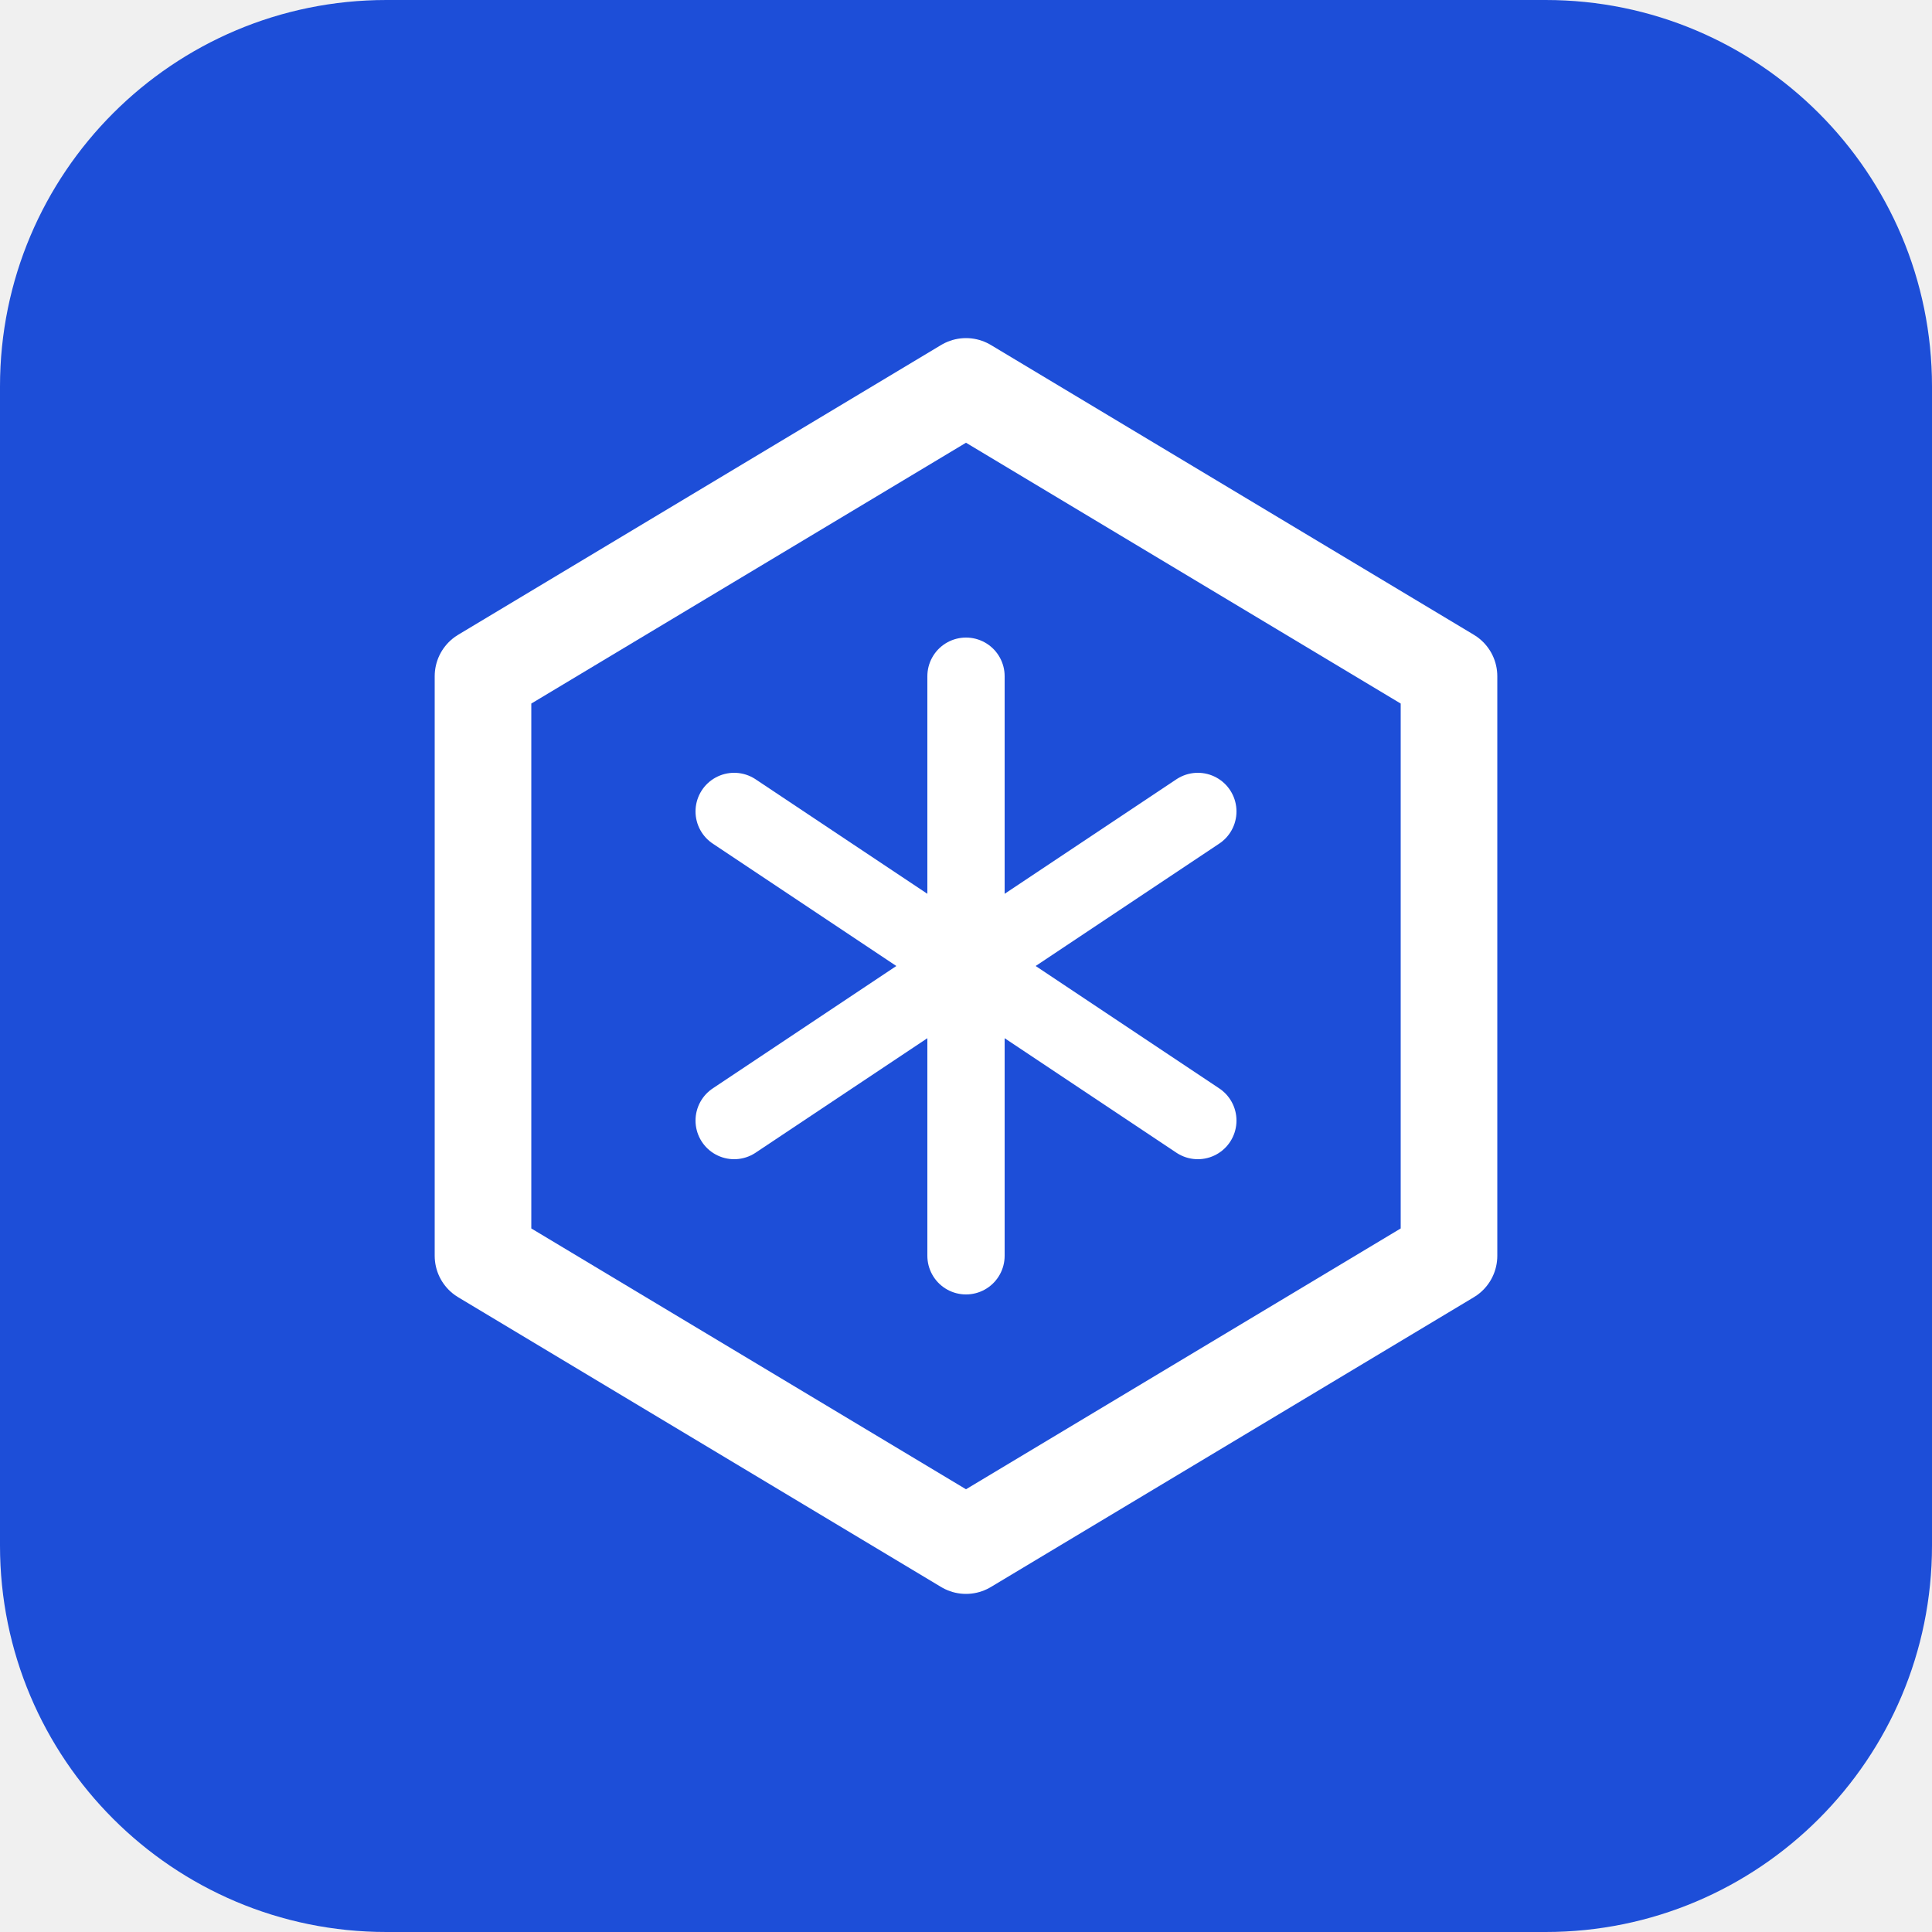
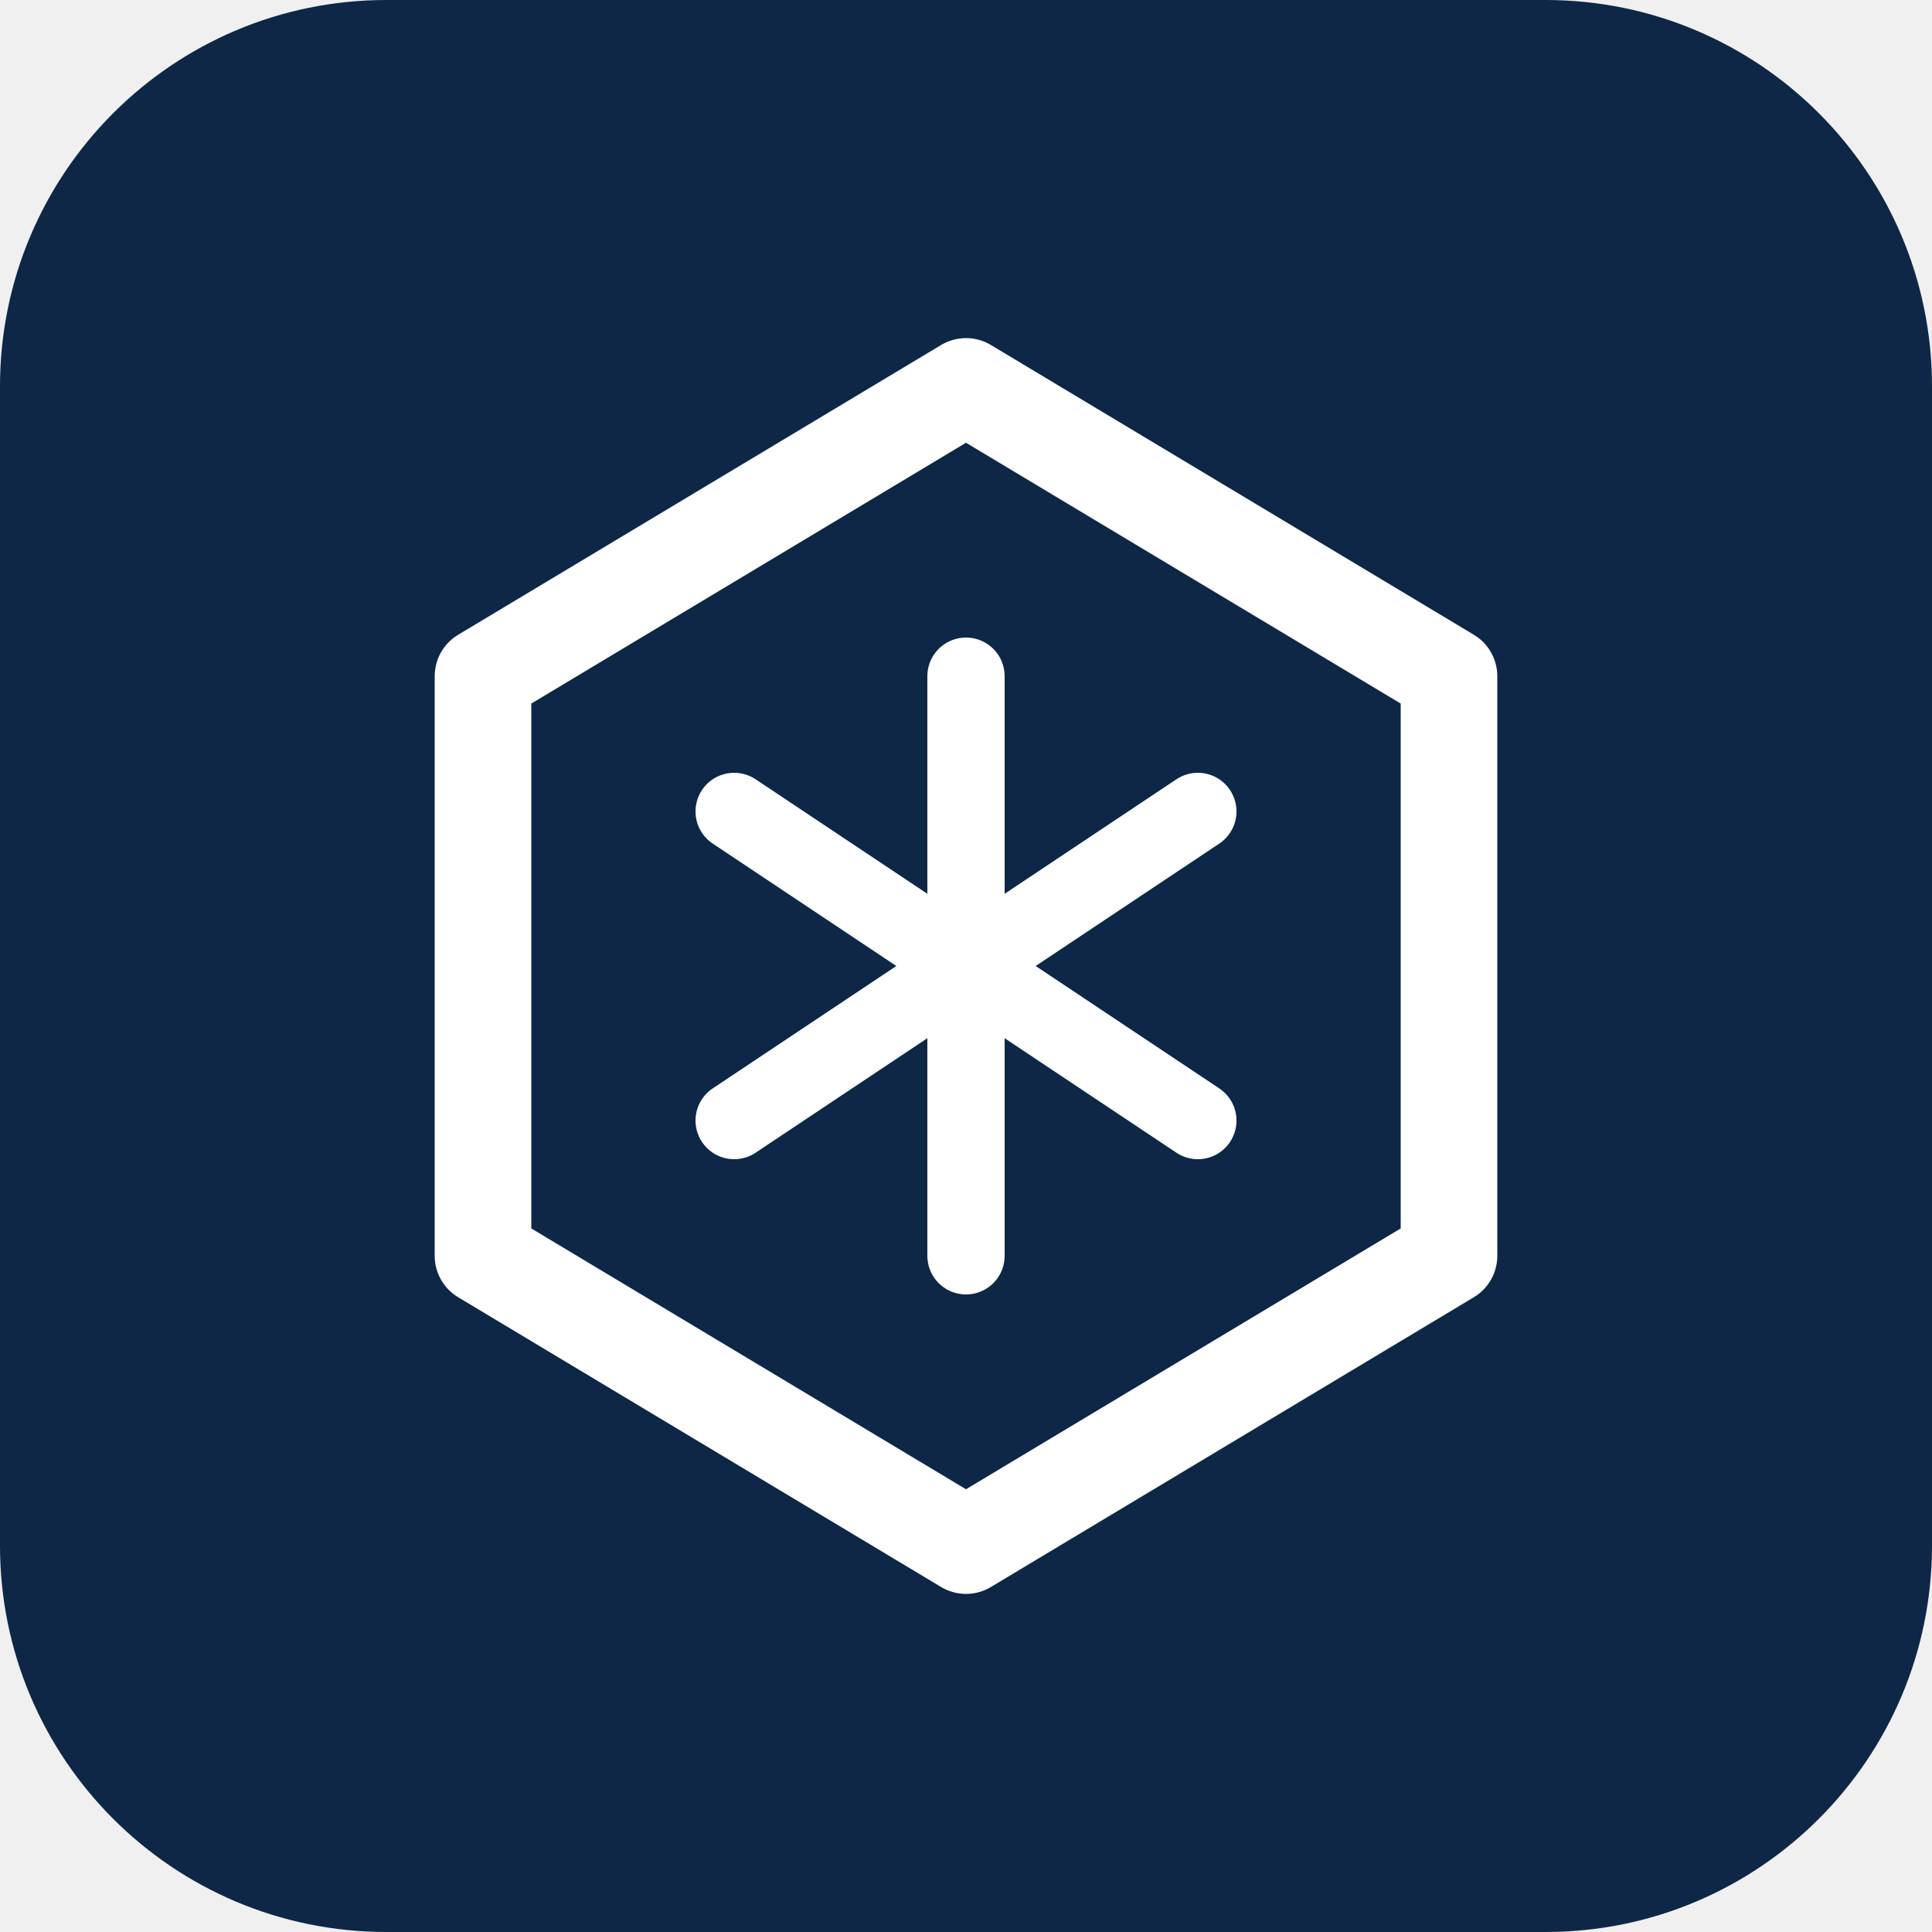
<svg xmlns="http://www.w3.org/2000/svg" viewBox="0 0 100 100" fill="none">
-   <rect width="100" height="100" rx="20" fill="#1d4ed8" />
+   <rect width="100" height="100" rx="20" fill="#0E2747" />
  <path d="M50 20L75 35V65L50 80L25 65V35L50 20Z" stroke="white" stroke-width="5" stroke-linejoin="round" />
  <path d="M50 35V65M38 42L62 58M38 58L62 42" stroke="white" stroke-width="4" stroke-linecap="round" />
</svg>
